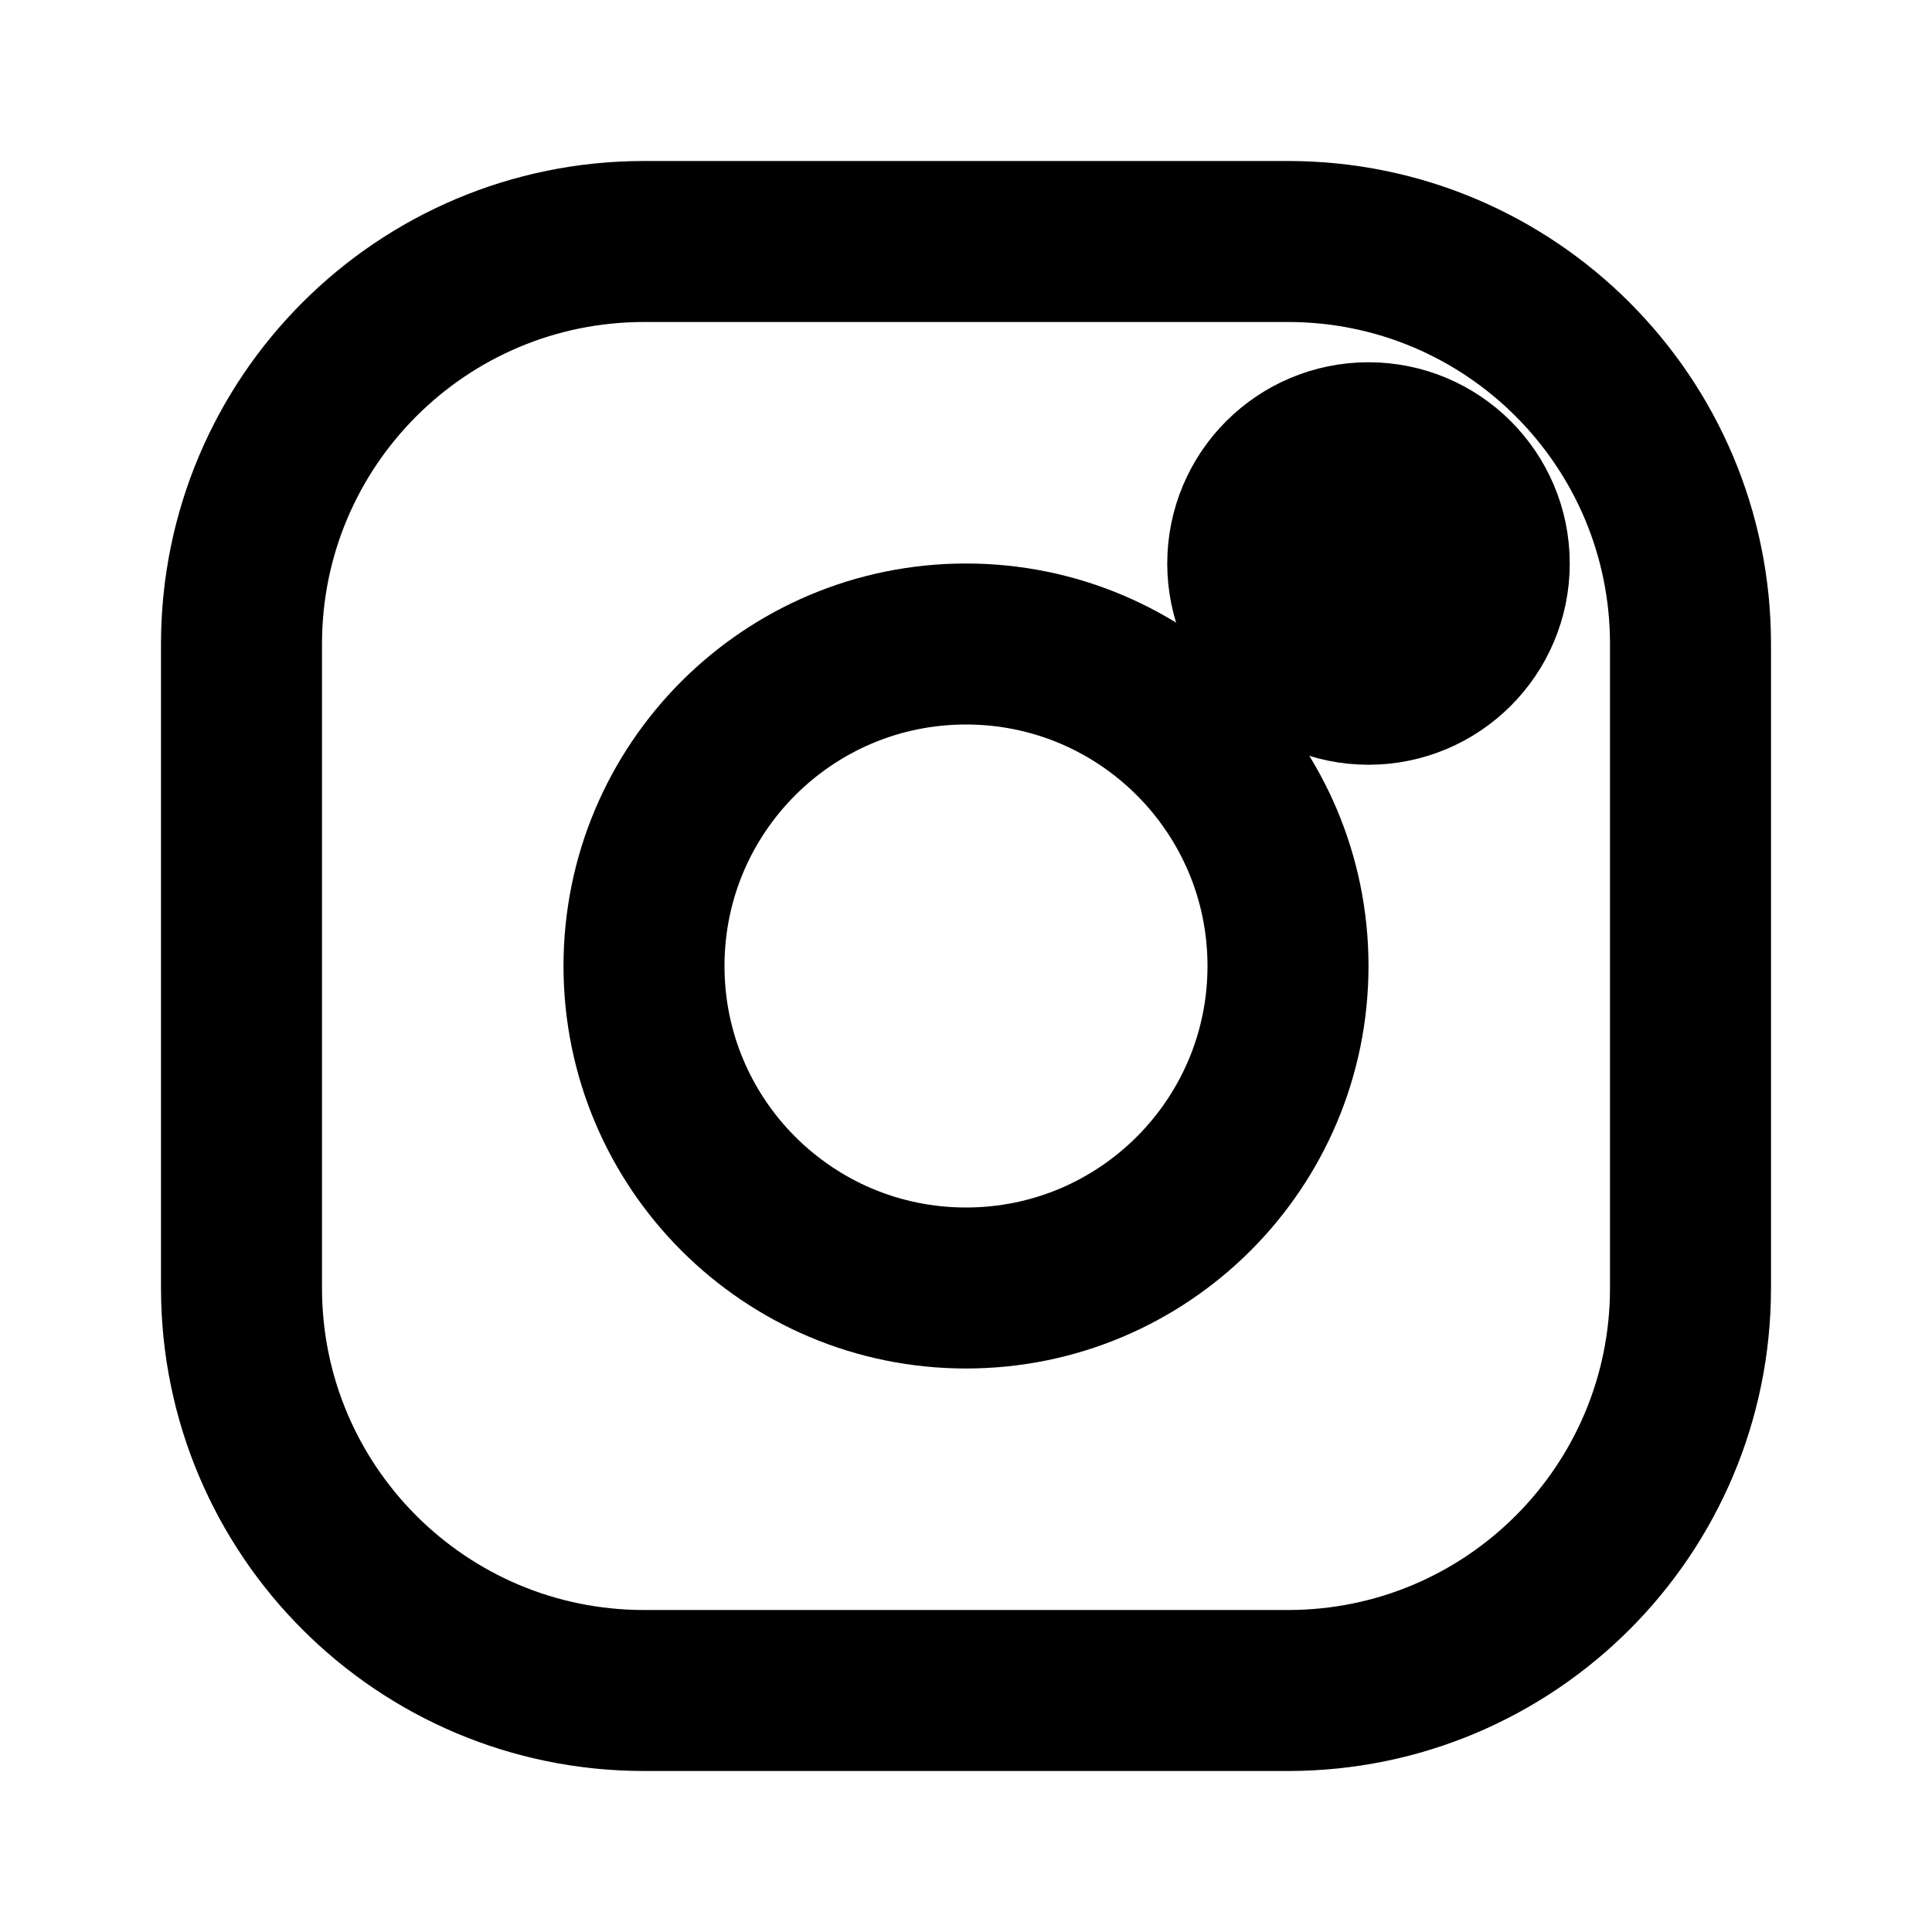
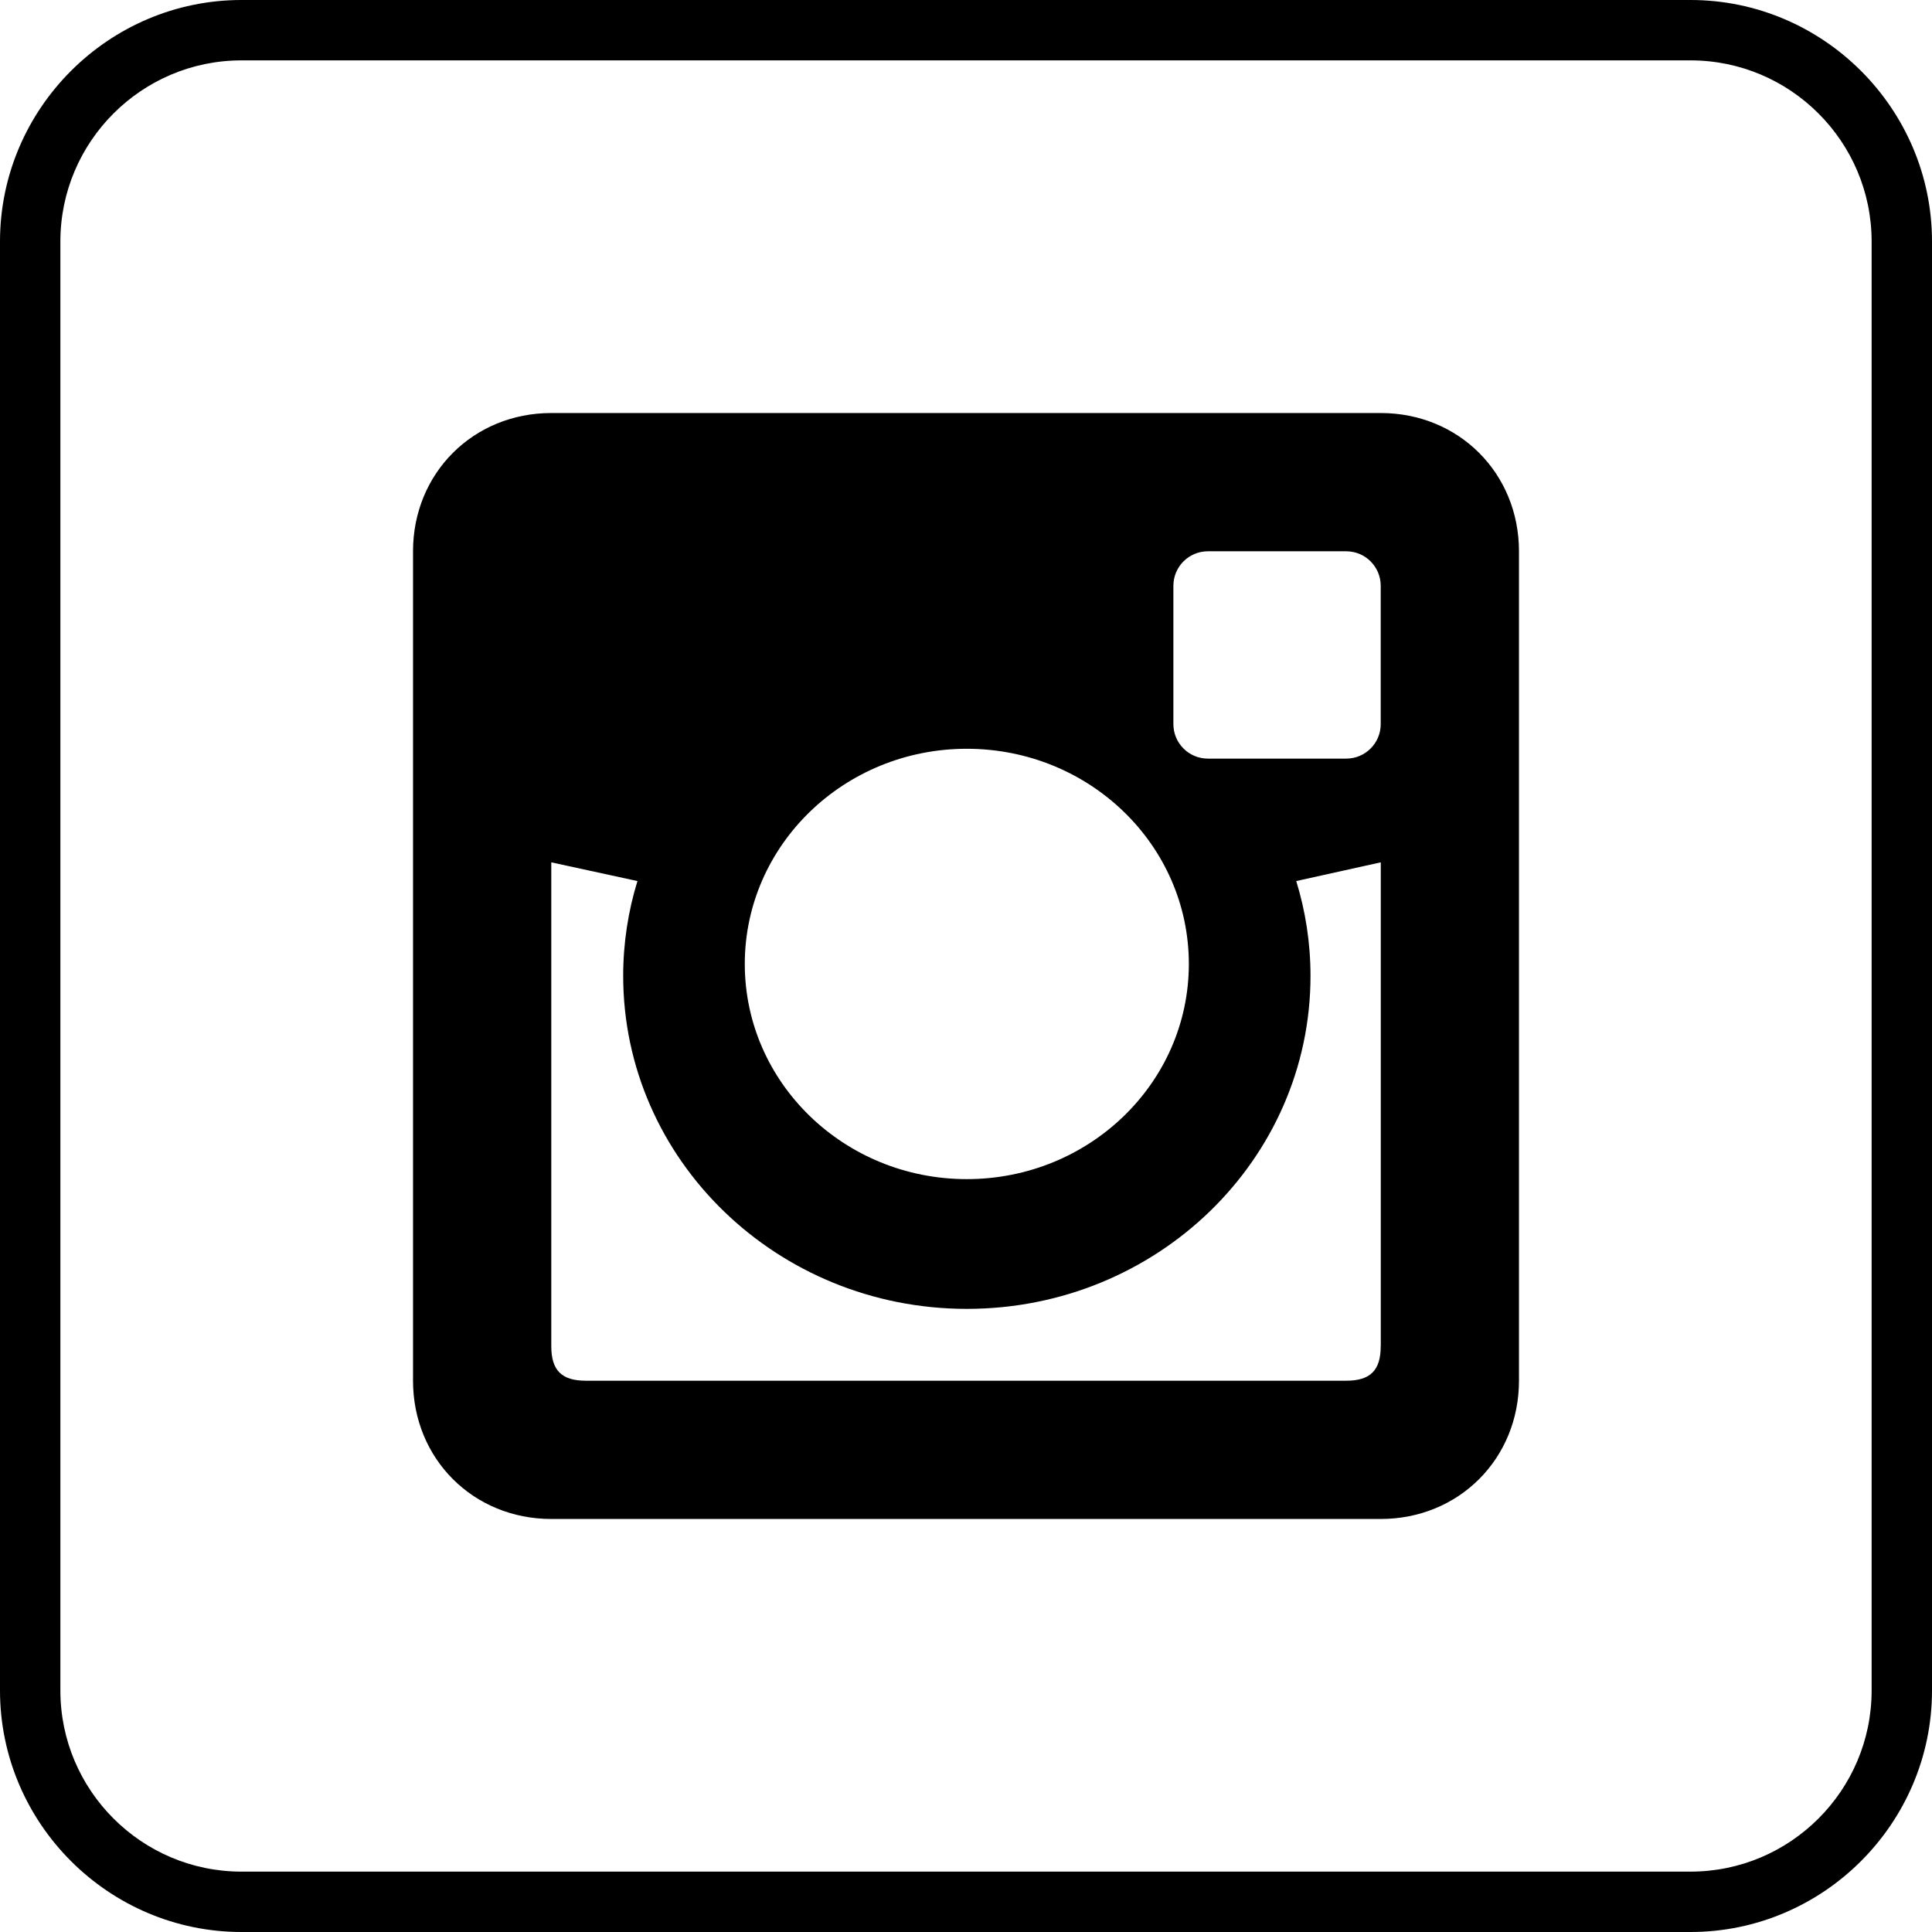
- <svg xmlns="http://www.w3.org/2000/svg" viewBox="0 0 24 24" width="64" height="64" fill="none" stroke="black" stroke-width="2" stroke-linecap="round" stroke-linejoin="round">
-   <rect x="3" y="3" width="18" height="18" rx="5" ry="5" />
-   <circle cx="12" cy="12" r="4" />
-   <circle cx="17" cy="7" r="1.5" fill="black" />
+ <svg xmlns="http://www.w3.org/2000/svg" enable-background="new 0 0 32 32" version="1.1" viewBox="0 0 32 32" xml:space="preserve">
+   <g id="Outline_Color_copy_2">
+     <path d="M28,1c1.654,0,3,1.346,3,3v24c0,1.654-1.346,3-3,3H4c-1.654,0-3-1.346-3-3V4c0-1.654,1.346-3,3-3H28 M28,0H4   C1.8,0,0,1.8,0,4v24c0,2.2,1.8,4,4,4h24c2.2,0,4-1.8,4-4V4C32,1.8,30.2,0,28,0L28,0z" />
+     <path d="M22.869,6.841H9.131c-1.293,0-2.29,0.997-2.29,2.29v13.738c0,1.293,0.997,2.29,2.29,2.29h13.738   c1.293,0,2.29-0.997,2.29-2.29V9.131C25.159,7.838,24.162,6.841,22.869,6.841z M16.013,12.402c2.032,0,3.678,1.595,3.678,3.564   c0,1.967-1.646,3.564-3.678,3.564c-2.03,0-3.677-1.597-3.677-3.564C12.337,13.997,13.984,12.402,16.013,12.402z M22.869,22.297   c0,0.401-0.172,0.572-0.572,0.572H9.703c-0.4,0-0.572-0.171-0.572-0.572v-8.014l1.427,0.31c-0.153,0.498-0.236,1.025-0.236,1.571   c0,3.044,2.55,5.515,5.692,5.515c3.144,0,5.692-2.47,5.692-5.515c0-0.547-0.083-1.073-0.236-1.571l1.4-0.31V22.297z M22.869,11.993   c0,0.317-0.256,0.572-0.572,0.572h-2.29c-0.317,0-0.572-0.256-0.572-0.572v-2.29c0-0.317,0.256-0.572,0.572-0.572h2.29   c0.317,0,0.572,0.256,0.572,0.572V11.993z" />
+   </g>
</svg>
